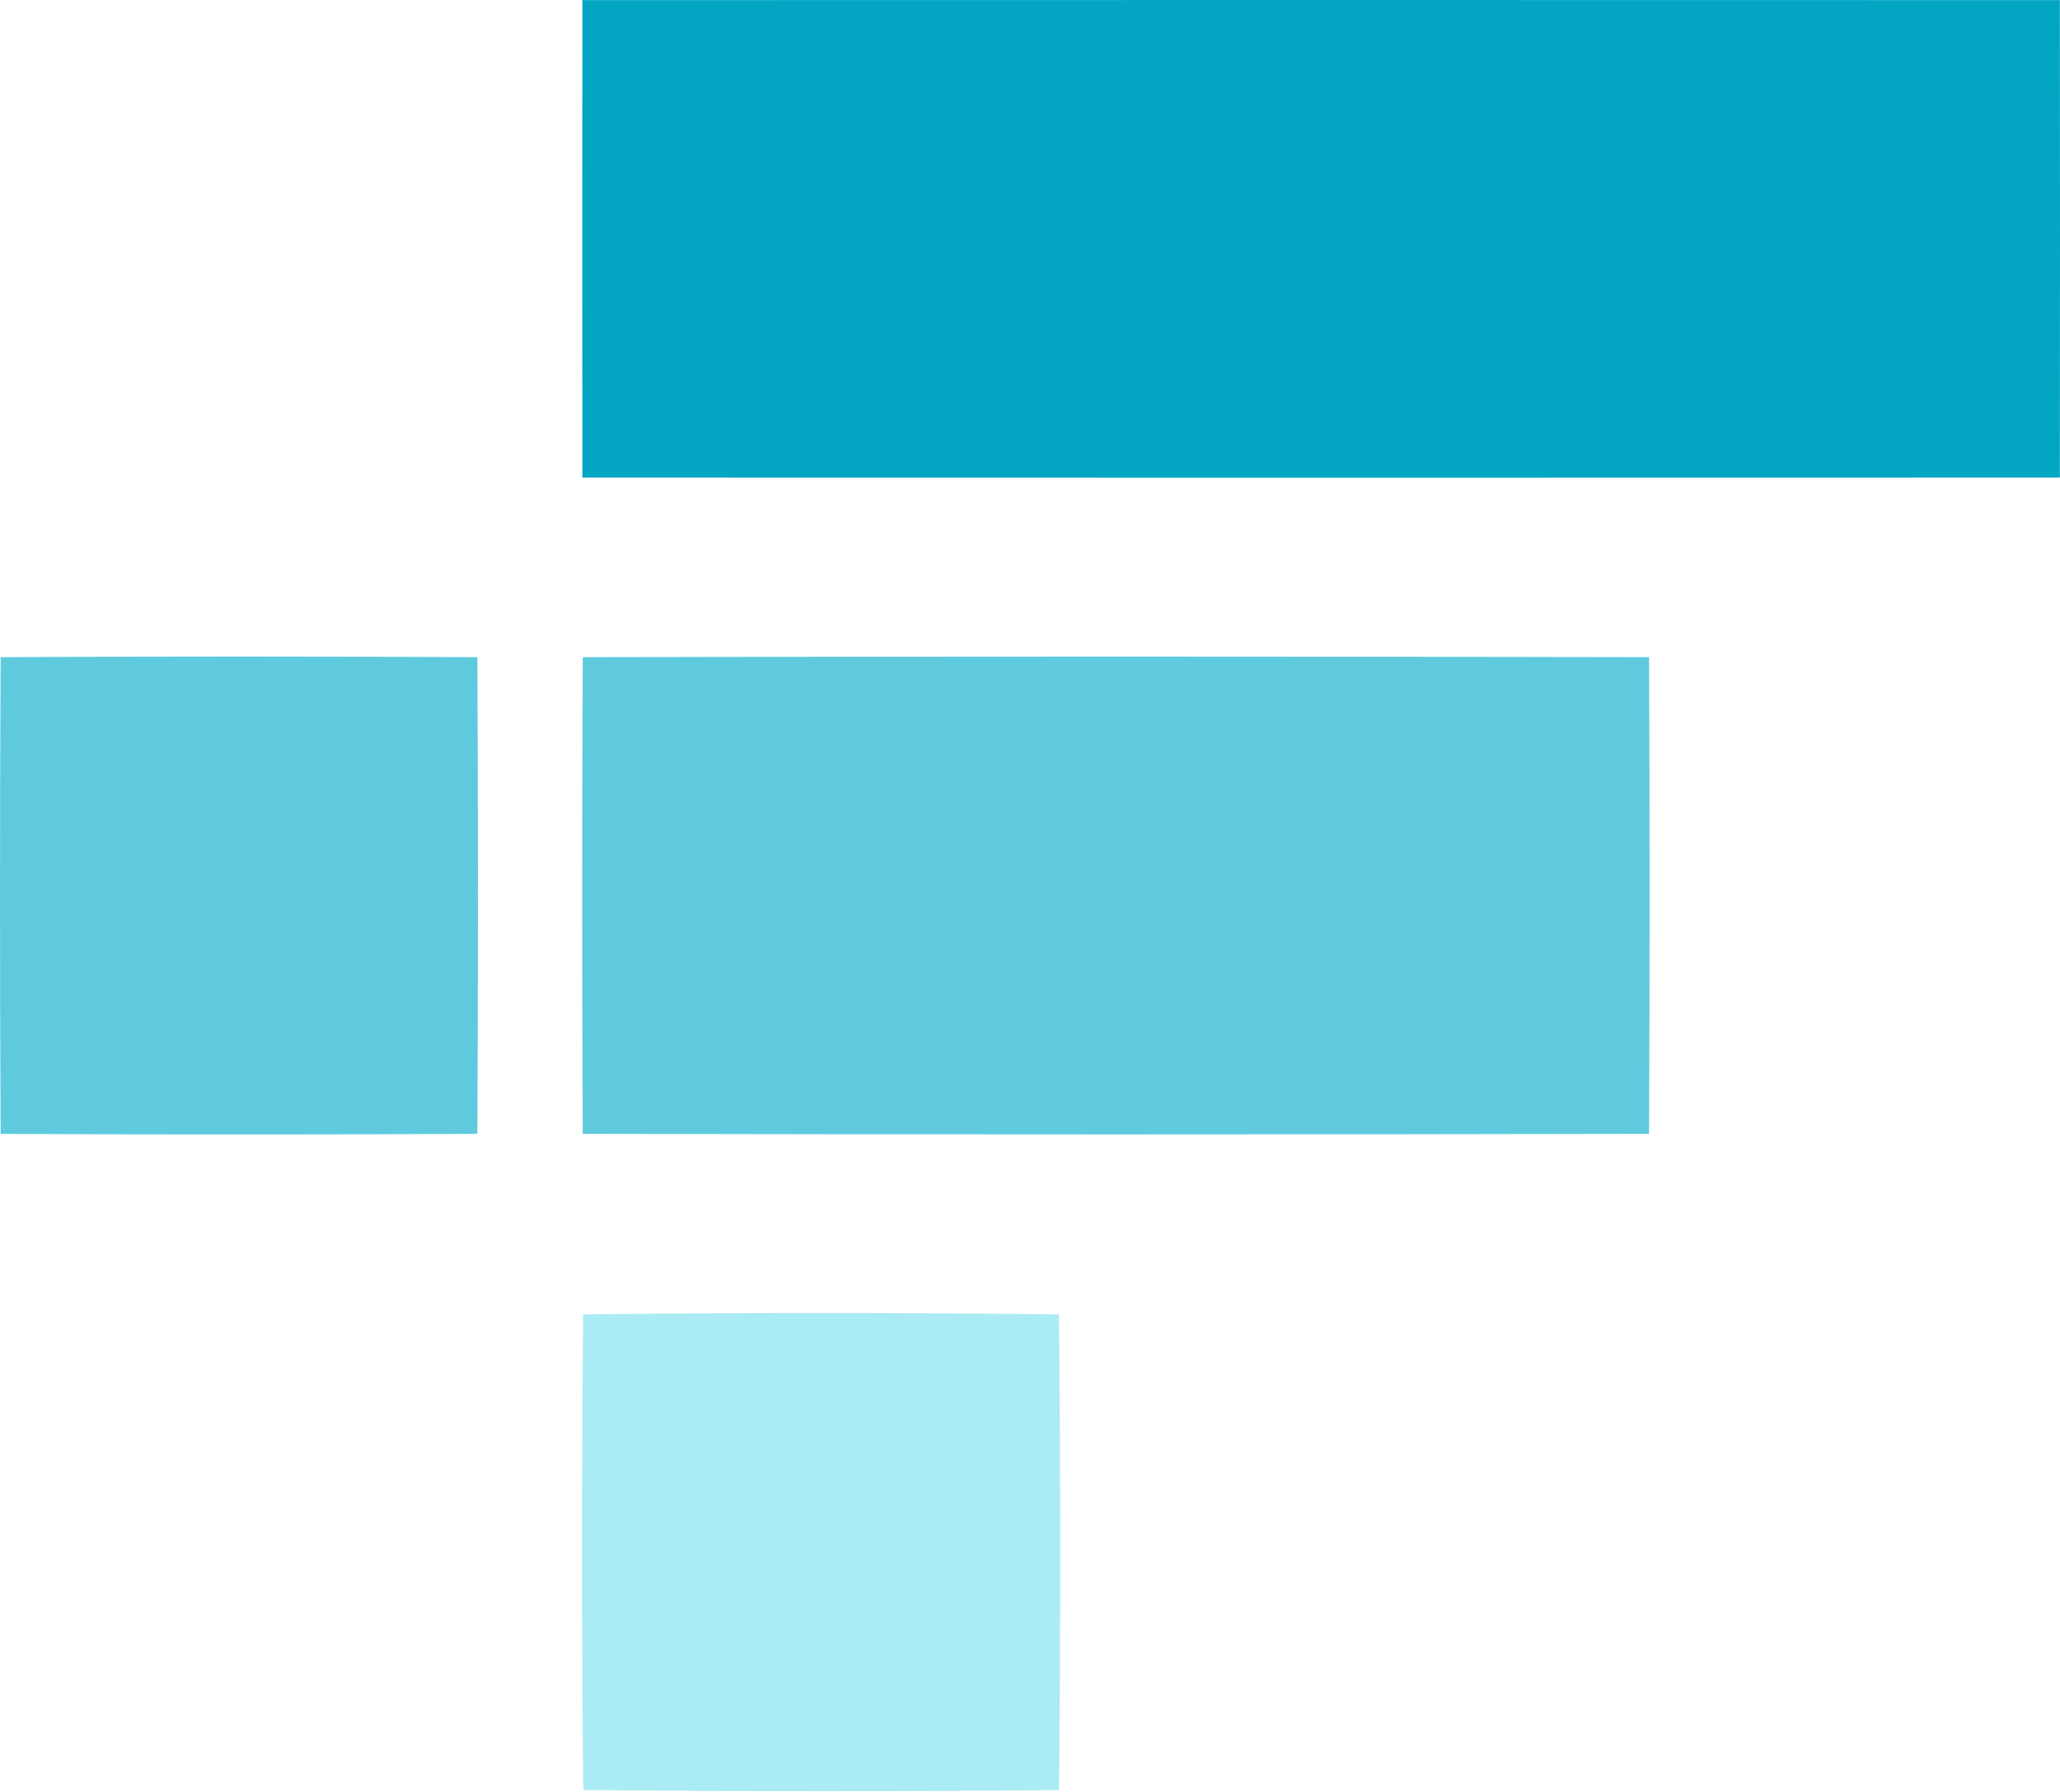
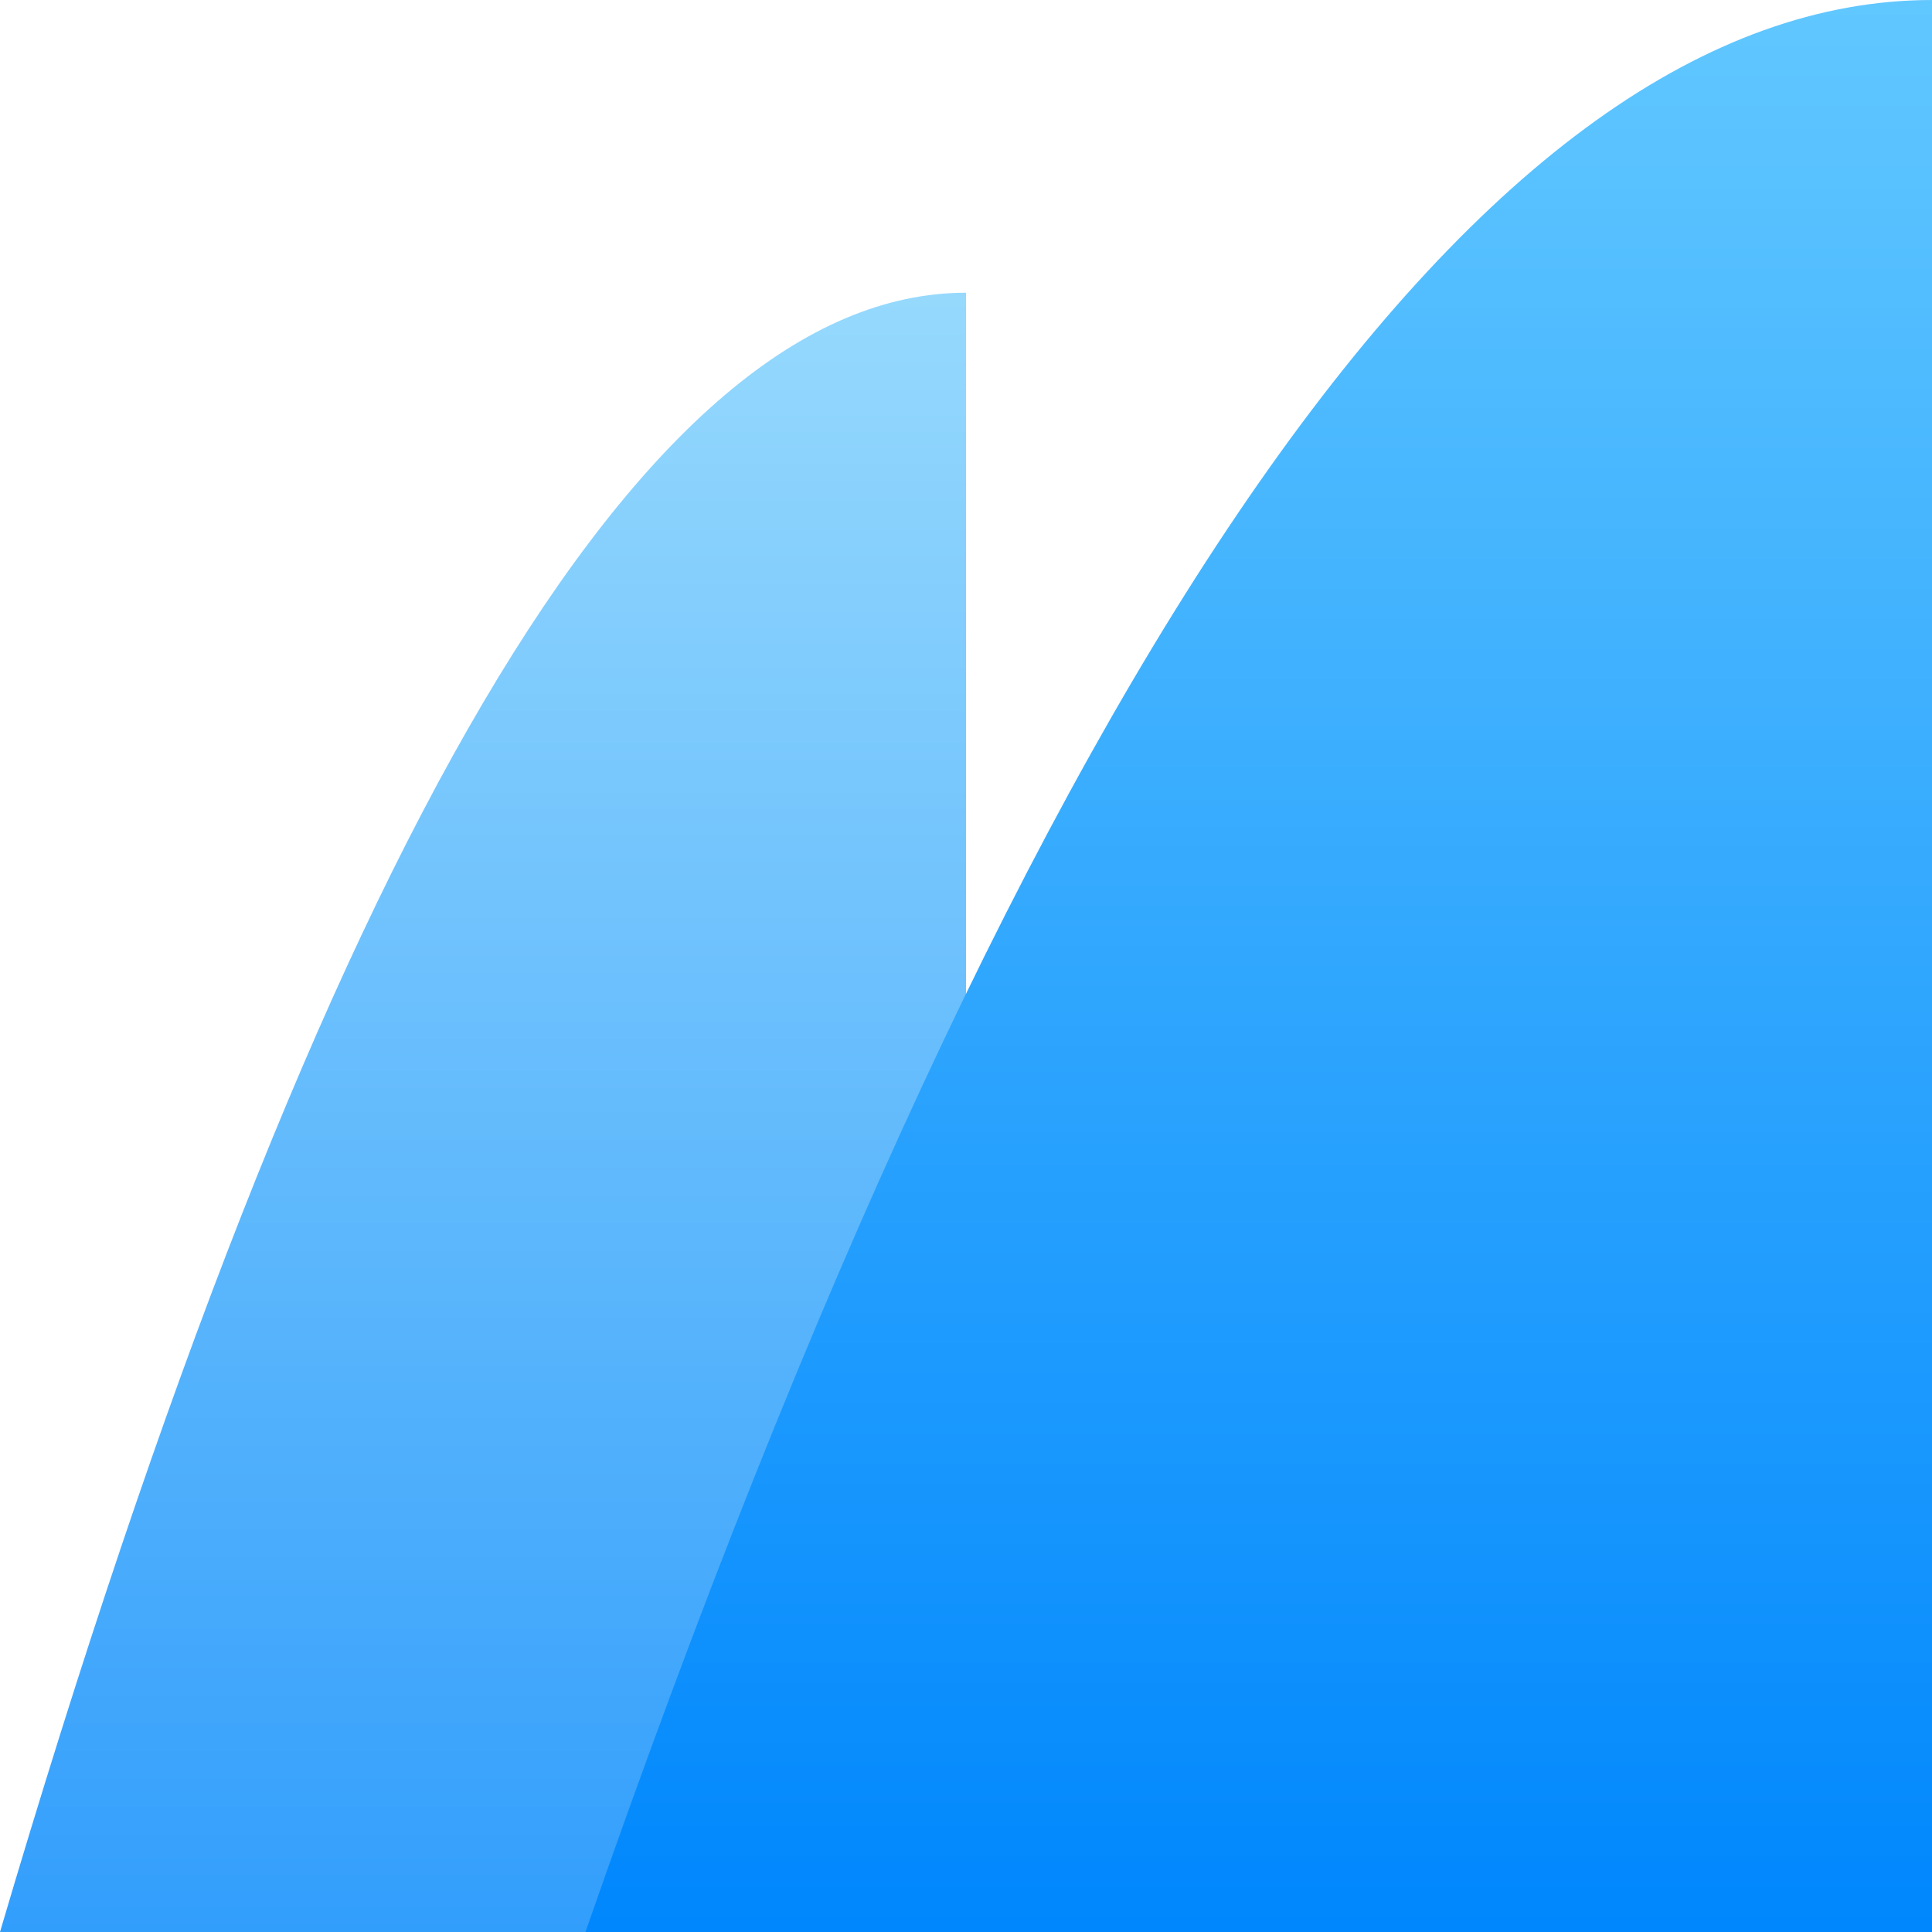
- <svg xmlns="http://www.w3.org/2000/svg" viewBox="0 0 2000.03 1739.27">
-   <defs>
-     <style>.cls-logo-1{fill:#02a6c2;}.cls-logo-2{fill:#5fcade;}.cls-logo-3{fill:#abebf4;}</style>
-   </defs>
-   <g id="Layer_2" data-name="Layer 2">
-     <g id="Layer_1-2" data-name="Layer 1">
-       <path class="cls-logo-1" d="M565.41.11q717.21-.22,1434.51,0,.22,231.83,0,463.58-717.23.22-1434.51,0Q565.18,231.86,565.41.11Z" />
-       <path class="cls-logo-2" d="M.6,638.1q231.39-1.2,462.86,0,1.2,231.39,0,462.86Q232,1102.15.6,1101-.6,869.57.6,638.1Z" />
-       <path class="cls-logo-2" d="M565.77,638.1q517.67-1.1,1035.27,0,1.1,231.39,0,462.86-517.66,1.08-1035.27,0Q564.69,869.56,565.77,638.1Z" />
-       <path class="cls-logo-3" d="M566.2,1276.23q231-2.51,461.92,0,2.4,230.85.07,461.92-231,2.28-461.91-.08Q563.88,1507.24,566.2,1276.23Z" />
-     </g>
-   </g>
+ <svg xmlns="http://www.w3.org/2000/svg" version="1.1" id="Layer_1" x="0px" y="0px" viewBox="0 0 66 66" style="enable-background:new 0 0 66 66;" xml:space="preserve">
+   <style type="text/css">
+ 	.st0{fill:url(#SVGID_1_);}
+ 	.st1{fill:url(#SVGID_2_);}
+ </style>
+   <linearGradient id="SVGID_1_" gradientUnits="userSpaceOnUse" x1="16.5" y1="76" x2="16.5" y2="20" gradientTransform="matrix(1 0 0 -1 0 86)">
+     <stop offset="0" style="stop-color:#96D9FD" />
+     <stop offset="1" style="stop-color:#329EFC" />
+   </linearGradient>
+   <path class="st0" d="M33,66c0-37.3,0-56,0-56C22,10,11,28.7,0,66H33z" />
+   <linearGradient id="SVGID_2_" gradientUnits="userSpaceOnUse" x1="43" y1="86" x2="43" y2="20" gradientTransform="matrix(1 0 0 -1 0 86)">
+     <stop offset="0" style="stop-color:#61C7FF" />
+     <stop offset="1" style="stop-color:#0087FD" />
+   </linearGradient>
+   <path class="st1" d="M66,66c0-44,0-66,0-66C50.7,0,35.3,22,20,66H66z" />
</svg>
